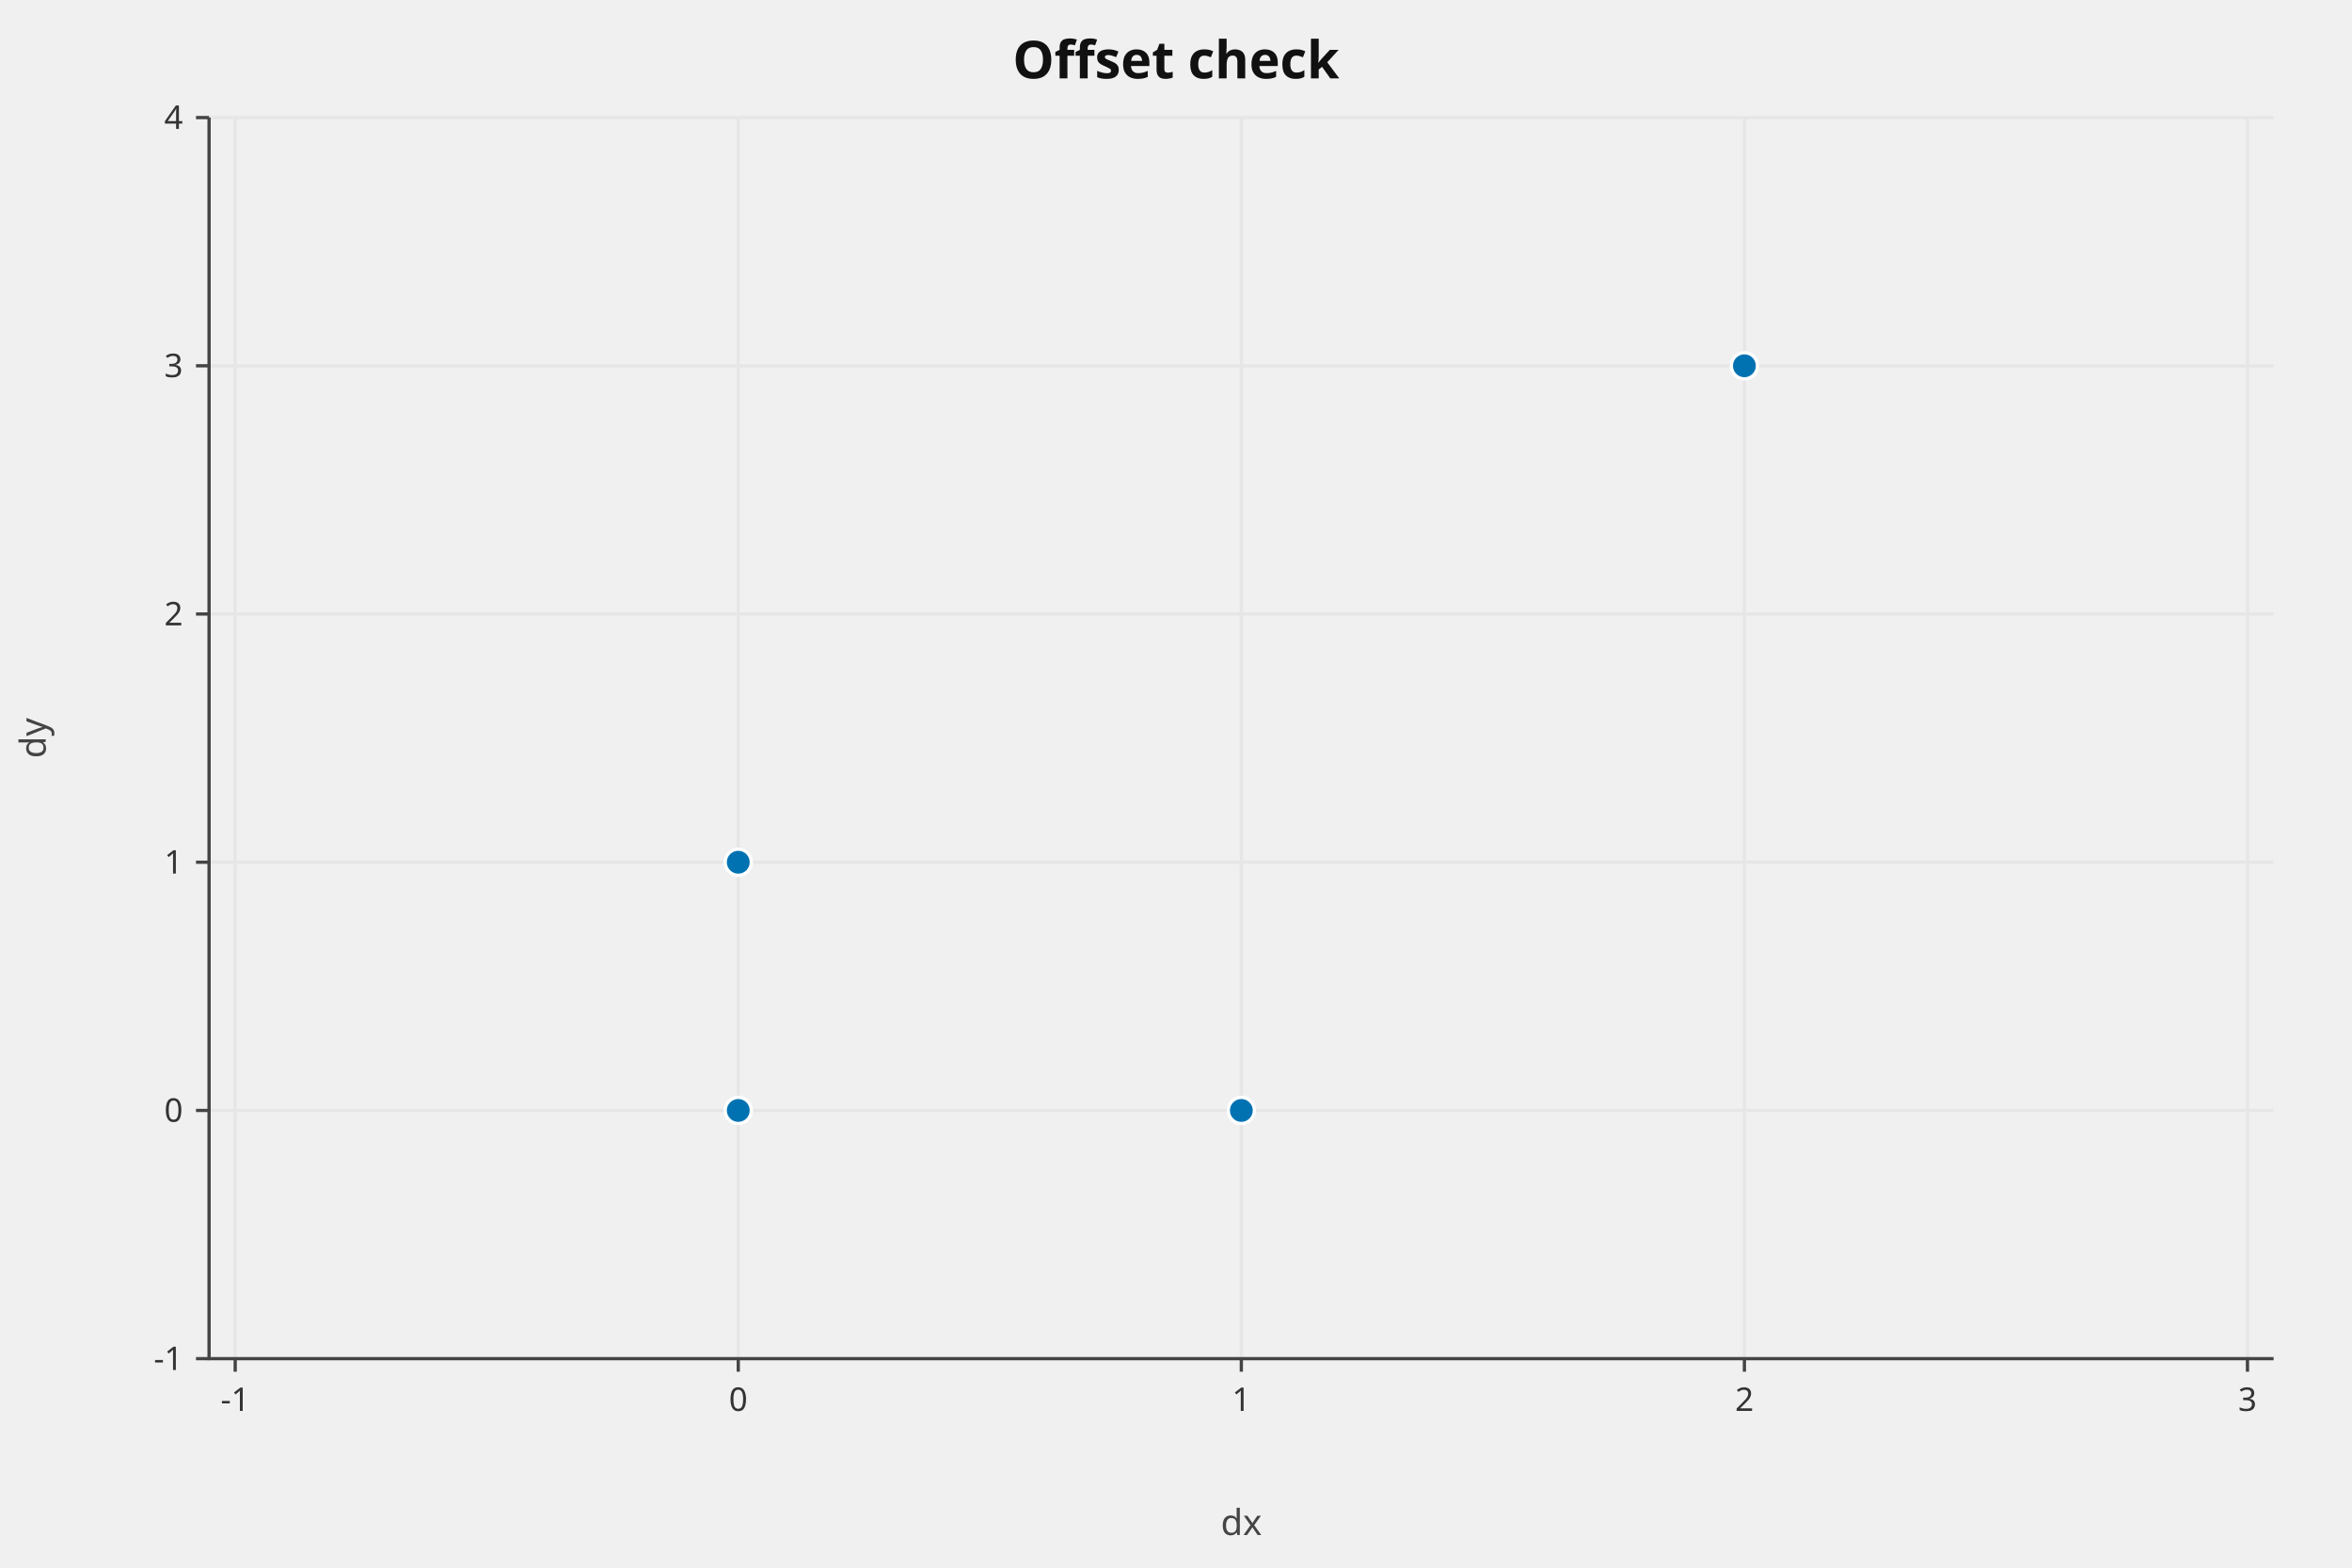
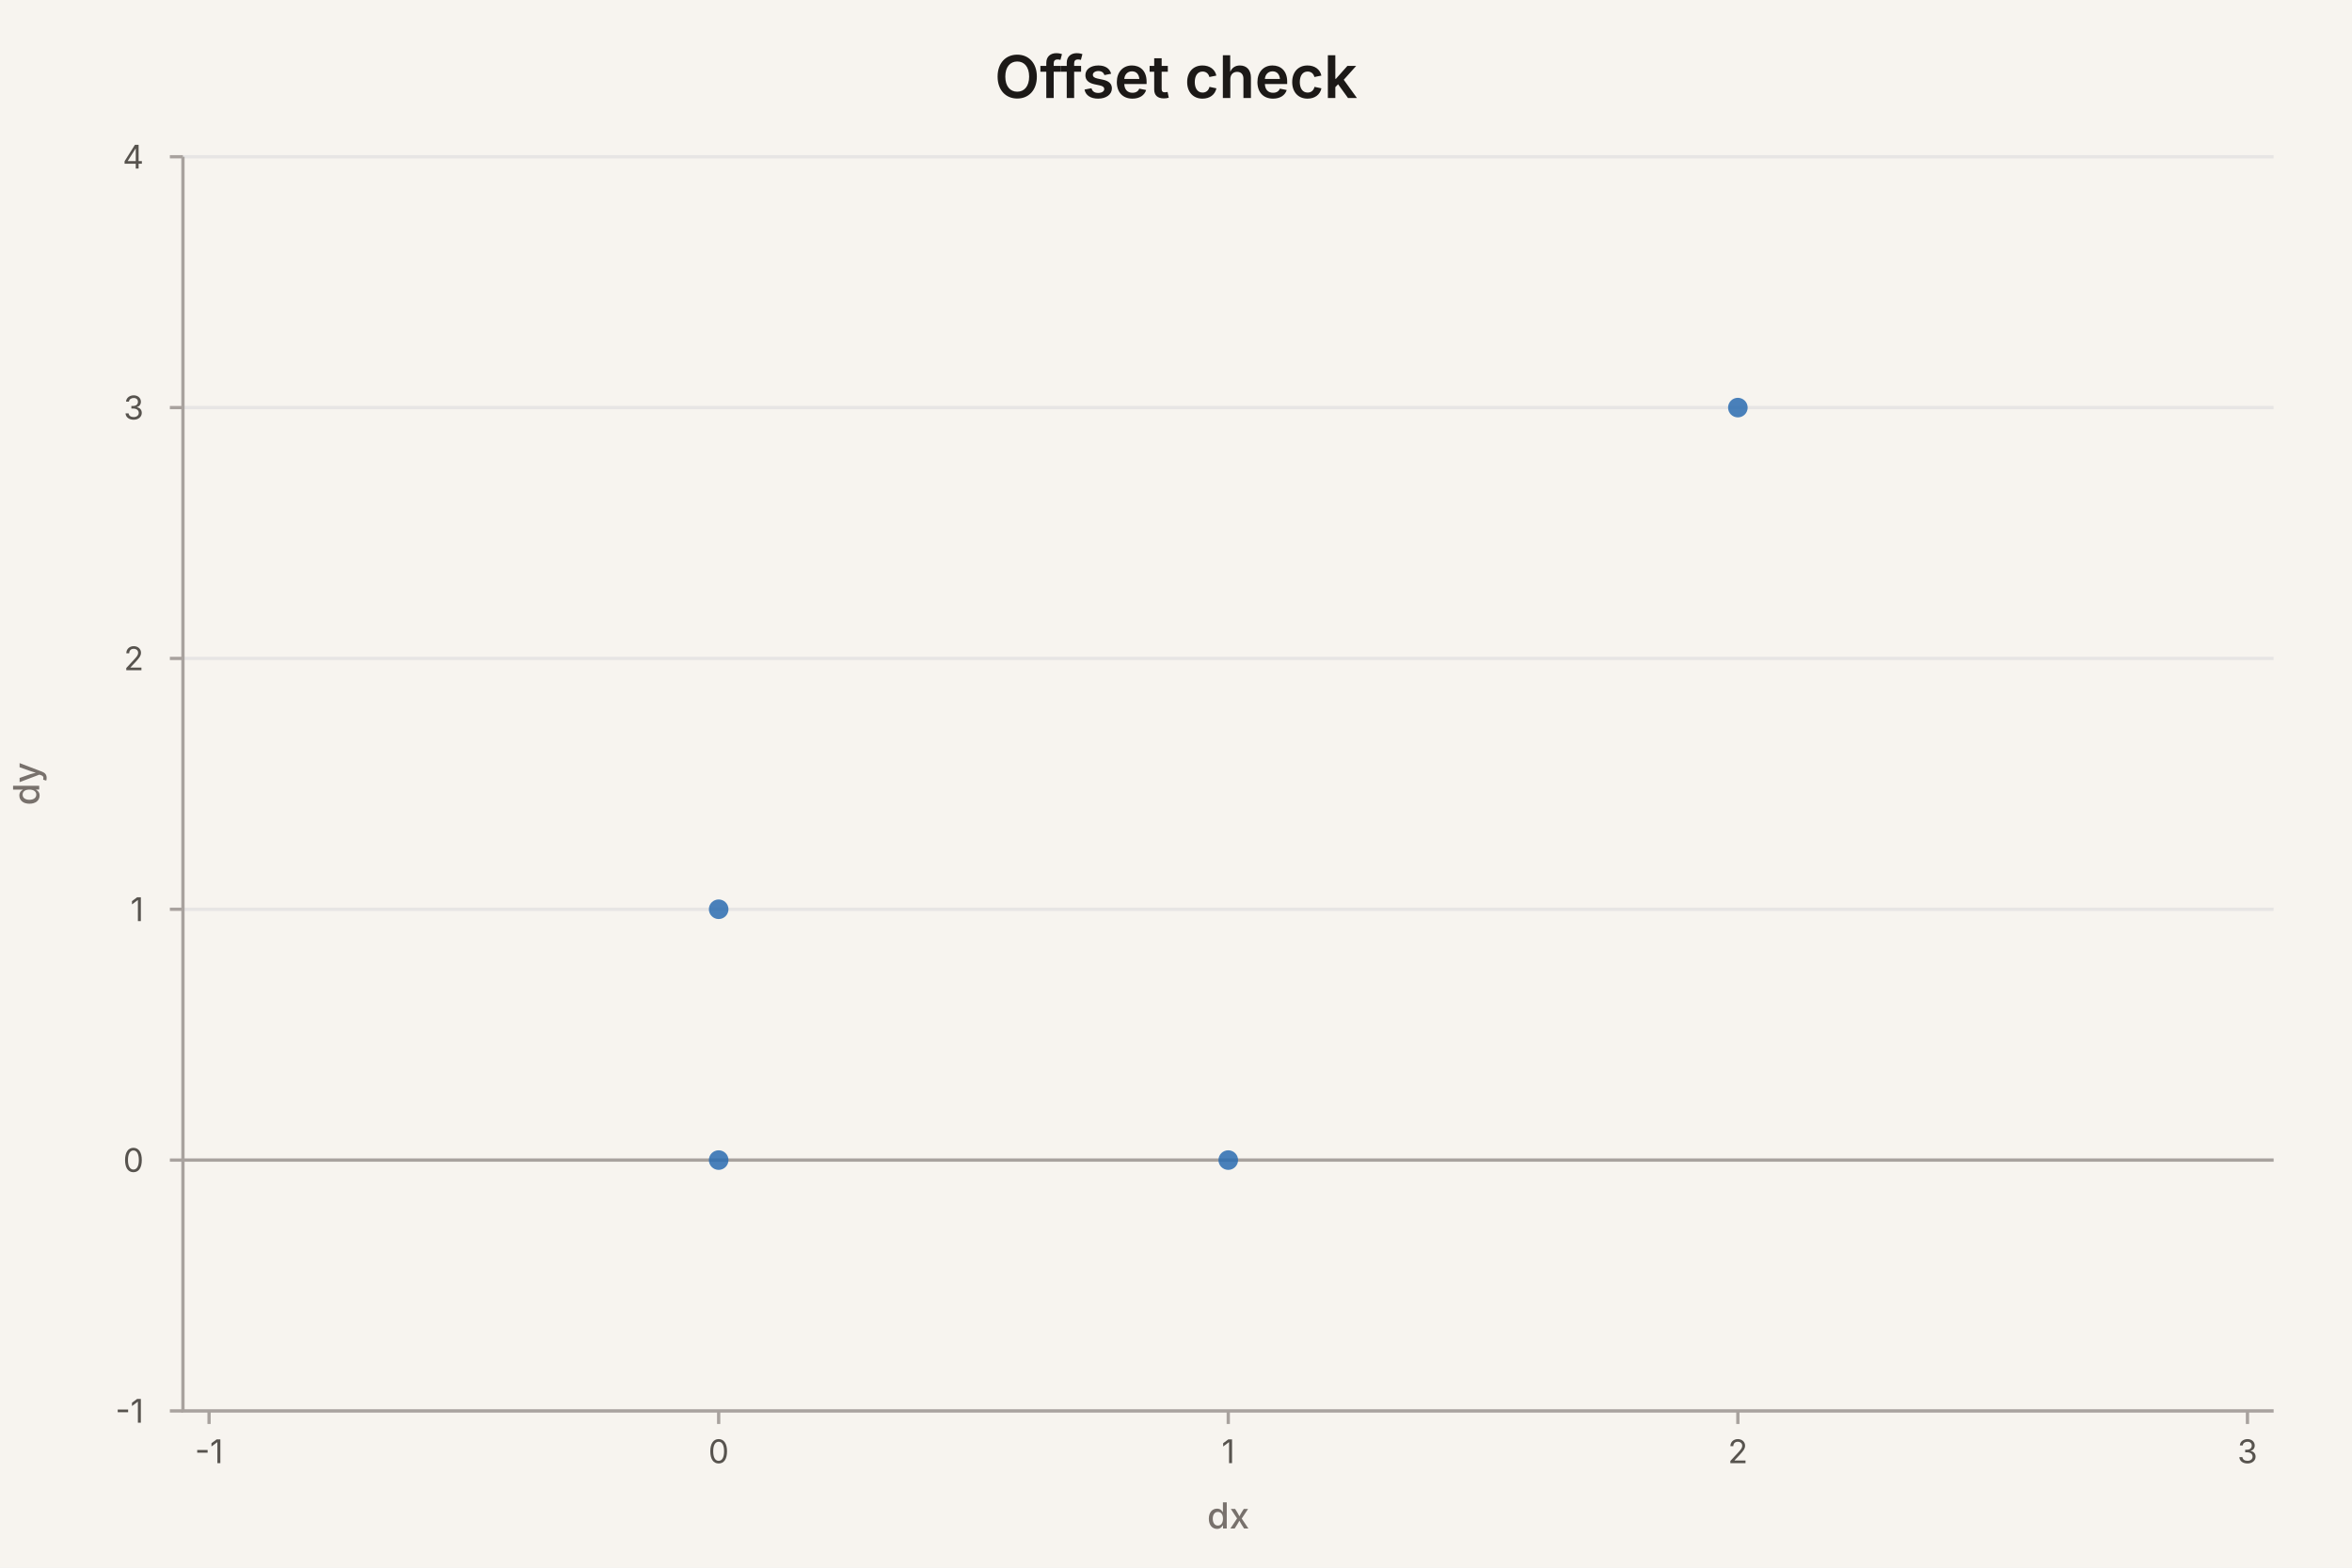
- <svg xmlns="http://www.w3.org/2000/svg" width="720" height="480" viewBox="0 0 720 480" role="img" aria-label="scatter chart: Offset check, 4 rows" aria-labelledby="mv-f3e428352746c151-title" aria-describedby="mv-f3e428352746c151-desc" data-markvis="2" data-chart-type="scatter" data-id="mv-f3e428352746c151" font-family="ui-sans-serif, system-ui, sans-serif" font-size="12" fill="#222222">
-   <text x="360" y="24" text-anchor="middle" font-size="16" font-weight="600" fill="#111111">Offset check</text>
-   <g fill="none" stroke="#e6e6e6" stroke-width="1">
-     <line x1="64" x2="696" y1="416" y2="416" />
-     <line x1="64" x2="696" y1="340" y2="340" />
-     <line x1="64" x2="696" y1="264" y2="264" />
-     <line x1="64" x2="696" y1="188" y2="188" />
-     <line x1="64" x2="696" y1="112" y2="112" />
-     <line x1="64" x2="696" y1="36" y2="36" />
-     <line x1="72" x2="72" y1="36" y2="416" />
-     <line x1="226" x2="226" y1="36" y2="416" />
-     <line x1="380" x2="380" y1="36" y2="416" />
-     <line x1="534" x2="534" y1="36" y2="416" />
-     <line x1="688" x2="688" y1="36" y2="416" />
+ <svg xmlns="http://www.w3.org/2000/svg" width="720" height="480" viewBox="0 0 720 480" role="img" aria-label="scatter chart: Offset check, 4 rows" aria-labelledby="mv-f3e428352746c151-title" aria-describedby="mv-f3e428352746c151-desc" data-markvis="2" data-chart-type="scatter" data-id="mv-f3e428352746c151" font-family="ui-sans-serif, system-ui, -apple-system, &quot;Segoe UI&quot;, sans-serif" font-size="12" fill="#1C1917">
+   <rect width="100%" height="100%" fill="#F7F4EF" />
+   <text x="360" y="30" text-anchor="middle" font-size="18" font-weight="600" fill="#1C1917">Offset check</text>
+   <g fill="none" stroke="#E7E5E4" stroke-width="1">
+     <line x1="56" x2="696" y1="432" y2="432" />
+     <line x1="56" x2="696" y1="355.2" y2="355.2" />
+     <line x1="56" x2="696" y1="278.4" y2="278.4" />
+     <line x1="56" x2="696" y1="201.6" y2="201.6" />
+     <line x1="56" x2="696" y1="124.8" y2="124.8" />
+     <line x1="56" x2="696" y1="48" y2="48" />
  </g>
-   <path d="M64 36 L64 416 L696 416" fill="none" stroke="#444444" stroke-width="1" />
-   <g fill="#333333" font-size="10">
-     <line x1="60" x2="64" y1="416" y2="416" stroke="#444444" />
-     <text x="56" y="416" text-anchor="end" dominant-baseline="middle">-1</text>
-     <line x1="60" x2="64" y1="340" y2="340" stroke="#444444" />
-     <text x="56" y="340" text-anchor="end" dominant-baseline="middle">0</text>
-     <line x1="60" x2="64" y1="264" y2="264" stroke="#444444" />
-     <text x="56" y="264" text-anchor="end" dominant-baseline="middle">1</text>
-     <line x1="60" x2="64" y1="188" y2="188" stroke="#444444" />
-     <text x="56" y="188" text-anchor="end" dominant-baseline="middle">2</text>
-     <line x1="60" x2="64" y1="112" y2="112" stroke="#444444" />
-     <text x="56" y="112" text-anchor="end" dominant-baseline="middle">3</text>
-     <line x1="60" x2="64" y1="36" y2="36" stroke="#444444" />
-     <text x="56" y="36" text-anchor="end" dominant-baseline="middle">4</text>
-     <line x1="72" x2="72" y1="416" y2="420" stroke="#444444" />
-     <text x="72" y="432" text-anchor="middle" font-size="10" data-full-label="-1">-1</text>
-     <line x1="226" x2="226" y1="416" y2="420" stroke="#444444" />
-     <text x="226" y="432" text-anchor="middle" font-size="10" data-full-label="0">0</text>
-     <line x1="380" x2="380" y1="416" y2="420" stroke="#444444" />
-     <text x="380" y="432" text-anchor="middle" font-size="10" data-full-label="1">1</text>
-     <line x1="534" x2="534" y1="416" y2="420" stroke="#444444" />
-     <text x="534" y="432" text-anchor="middle" font-size="10" data-full-label="2">2</text>
-     <line x1="688" x2="688" y1="416" y2="420" stroke="#444444" />
-     <text x="688" y="432" text-anchor="middle" font-size="10" data-full-label="3">3</text>
+   <path d="M56 48 L56 432 L696 432" fill="none" stroke="#A8A29E" stroke-width="1" />
+   <line x1="56" x2="696" y1="355.2" y2="355.2" stroke="#A8A29E" stroke-width="1" />
+   <g fill="#57534E" font-size="10" font-weight="400">
+     <line x1="52" x2="56" y1="432" y2="432" stroke="#A8A29E" />
+     <text x="44" y="432" text-anchor="end" dominant-baseline="middle">-1</text>
+     <line x1="52" x2="56" y1="355.2" y2="355.2" stroke="#A8A29E" />
+     <text x="44" y="355.2" text-anchor="end" dominant-baseline="middle">0</text>
+     <line x1="52" x2="56" y1="278.4" y2="278.4" stroke="#A8A29E" />
+     <text x="44" y="278.4" text-anchor="end" dominant-baseline="middle">1</text>
+     <line x1="52" x2="56" y1="201.6" y2="201.6" stroke="#A8A29E" />
+     <text x="44" y="201.6" text-anchor="end" dominant-baseline="middle">2</text>
+     <line x1="52" x2="56" y1="124.8" y2="124.8" stroke="#A8A29E" />
+     <text x="44" y="124.8" text-anchor="end" dominant-baseline="middle">3</text>
+     <line x1="52" x2="56" y1="48" y2="48" stroke="#A8A29E" />
+     <text x="44" y="48" text-anchor="end" dominant-baseline="middle">4</text>
+     <line x1="64" x2="64" y1="432" y2="436" stroke="#A8A29E" />
+     <text x="64" y="448" text-anchor="middle" font-size="10" data-full-label="-1">-1</text>
+     <line x1="220" x2="220" y1="432" y2="436" stroke="#A8A29E" />
+     <text x="220" y="448" text-anchor="middle" font-size="10" data-full-label="0">0</text>
+     <line x1="376" x2="376" y1="432" y2="436" stroke="#A8A29E" />
+     <text x="376" y="448" text-anchor="middle" font-size="10" data-full-label="1">1</text>
+     <line x1="532" x2="532" y1="432" y2="436" stroke="#A8A29E" />
+     <text x="532" y="448" text-anchor="middle" font-size="10" data-full-label="2">2</text>
+     <line x1="688" x2="688" y1="432" y2="436" stroke="#A8A29E" />
+     <text x="688" y="448" text-anchor="middle" font-size="10" data-full-label="3">3</text>
  </g>
-   <text x="14" y="226" text-anchor="middle" font-size="11" fill="#444444" transform="rotate(-90 14 226)">dy</text>
-   <text x="380" y="470" text-anchor="middle" font-size="11" fill="#444444">dx</text>
+   <text x="12" y="240" text-anchor="middle" font-size="11" font-weight="500" fill="#78716C" transform="rotate(-90 12 240)">dy</text>
+   <text x="376" y="468" text-anchor="middle" font-size="11" font-weight="500" fill="#78716C">dx</text>
  <g>
-     <circle cx="226" cy="340" r="4" fill="#0072B2" stroke="#ffffff" stroke-width="1" data-x="0" data-y="0" data-series="dy" />
-     <circle cx="380" cy="340" r="4" fill="#0072B2" stroke="#ffffff" stroke-width="1" data-x="1" data-y="0" data-series="dy" />
-     <circle cx="226" cy="264" r="4" fill="#0072B2" stroke="#ffffff" stroke-width="1" data-x="0" data-y="1" data-series="dy" />
-     <circle cx="534" cy="112" r="4" fill="#0072B2" stroke="#ffffff" stroke-width="1" data-x="2" data-y="3" data-series="dy" />
+     <circle cx="220" cy="355.2" r="3" fill="#2B6CB0" fill-opacity="0.85" stroke="none" data-x="0" data-y="0" data-series="dy" />
+     <circle cx="376" cy="355.2" r="3" fill="#2B6CB0" fill-opacity="0.85" stroke="none" data-x="1" data-y="0" data-series="dy" />
+     <circle cx="220" cy="278.4" r="3" fill="#2B6CB0" fill-opacity="0.85" stroke="none" data-x="0" data-y="1" data-series="dy" />
+     <circle cx="532" cy="124.8" r="3" fill="#2B6CB0" fill-opacity="0.85" stroke="none" data-x="2" data-y="3" data-series="dy" />
  </g>
</svg>
